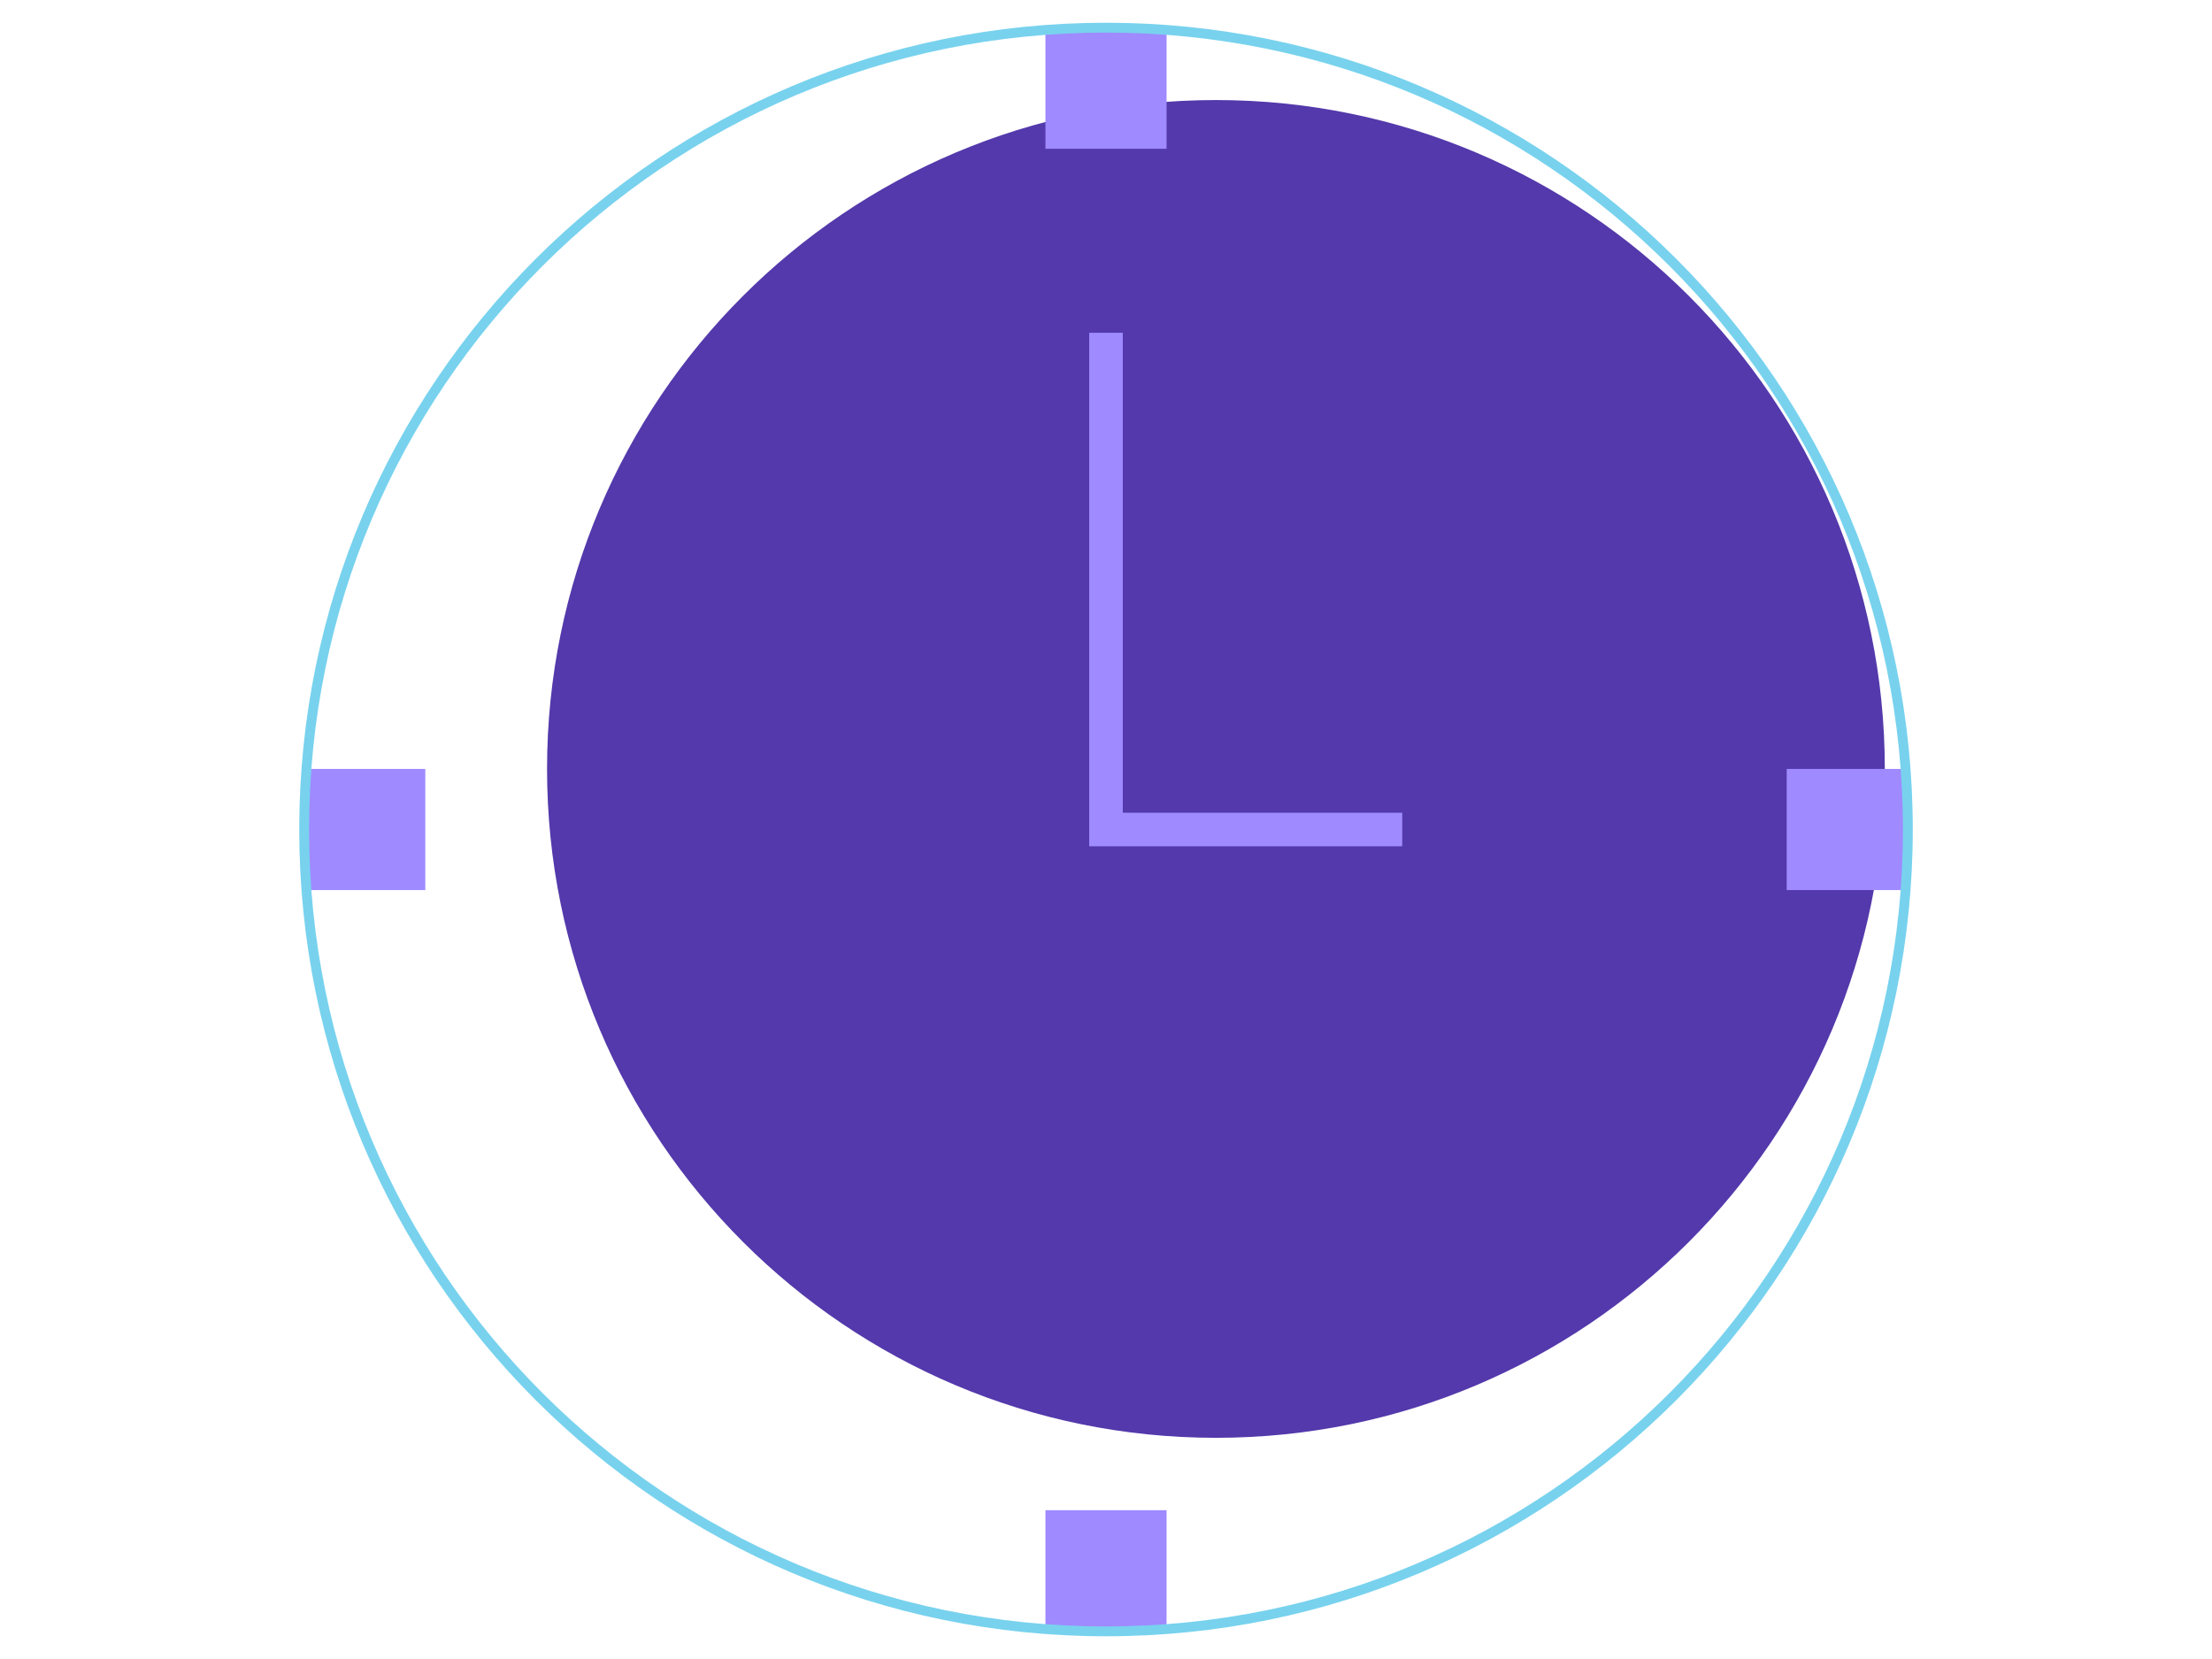
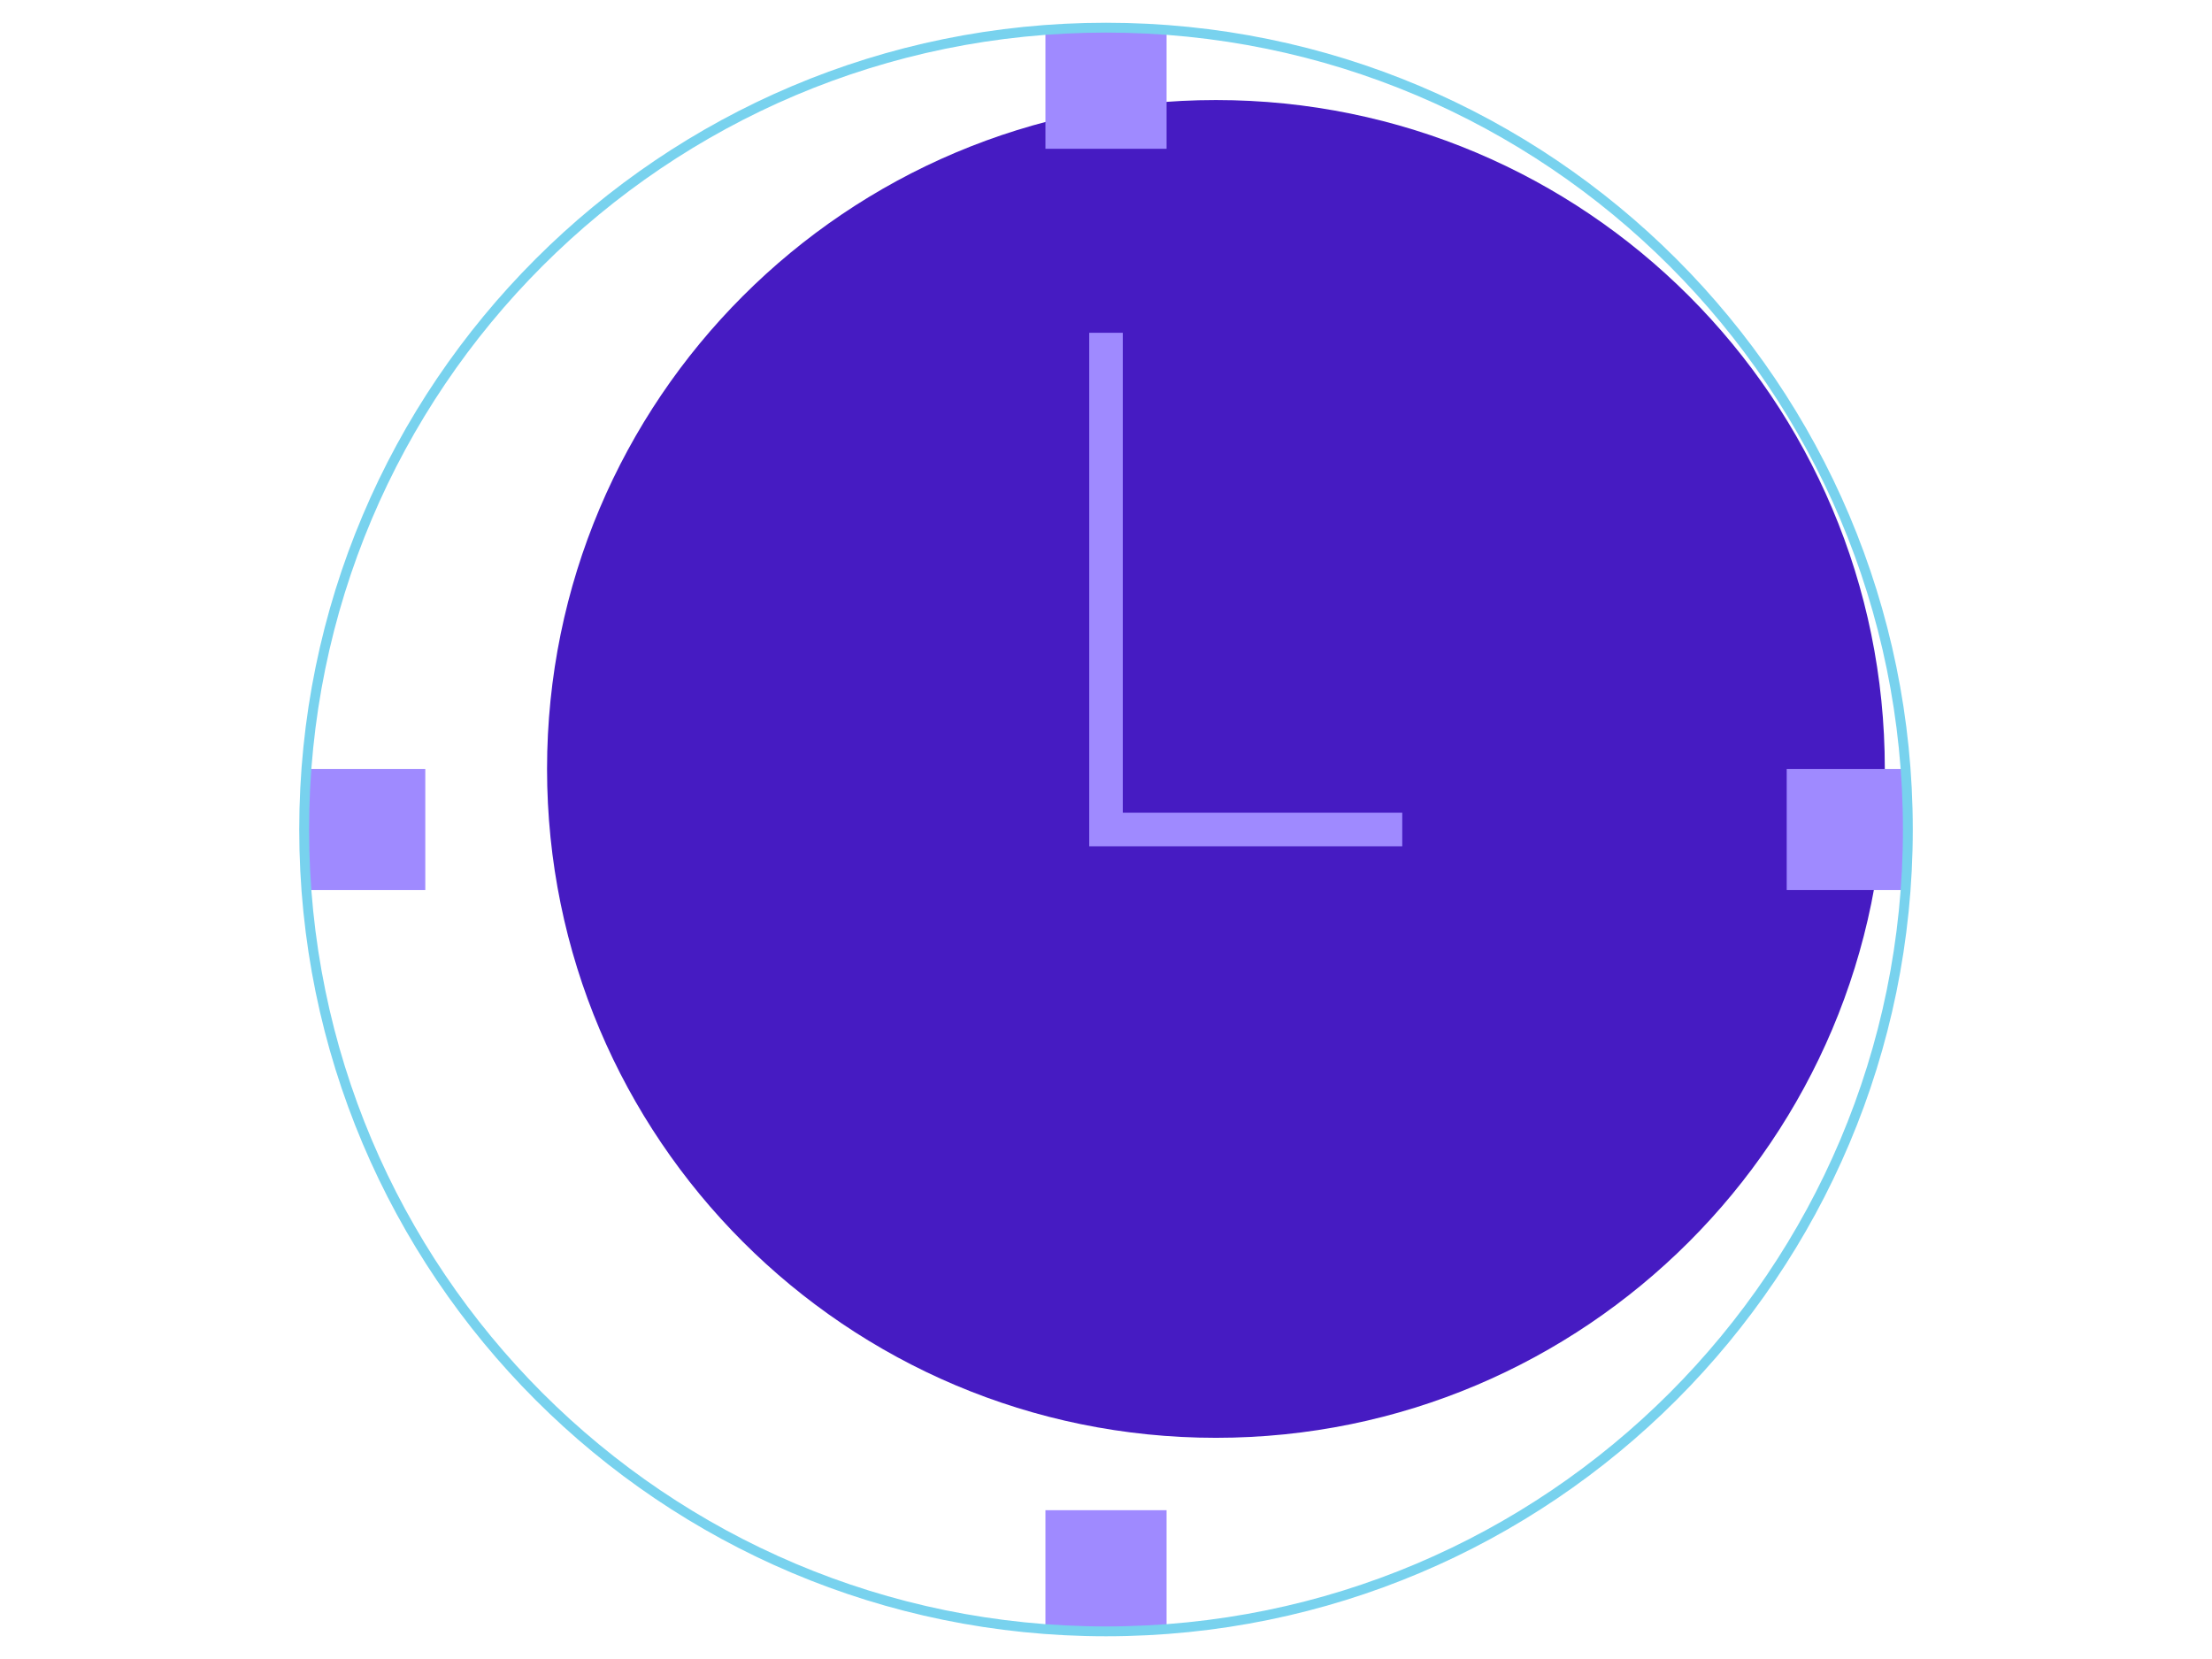
<svg xmlns="http://www.w3.org/2000/svg" width="200" height="150" viewBox="0 0 800 600" fill="none" data-reactroot="">
-   <path d="M439.759 520.004C573.362 520.004 681.67 411.696 681.67 278.093C681.67 144.489 573.362 36.182 439.759 36.182C306.155 36.182 197.848 144.489 197.848 278.093C197.848 411.696 306.155 520.004 439.759 520.004Z" fill="#5339ab" />
+   <path d="M439.759 520.004C573.362 520.004 681.67 411.696 681.67 278.093C681.67 144.489 573.362 36.182 439.759 36.182C306.155 36.182 197.848 144.489 197.848 278.093C197.848 411.696 306.155 520.004 439.759 520.004Z" fill="#461BC2" />
  <path fill-rule="evenodd" clip-rule="evenodd" d="M393.93 120.359H406.072V293.931H507.143V306.073H393.93V120.359Z" fill="#9F8AFF" />
  <path d="M421.907 10H378.094V53.813H421.907V10Z" fill="#9F8AFF" />
  <path d="M421.907 546.186H378.094V589.998H421.907V546.186Z" fill="#9F8AFF" />
  <path d="M690 321.908V278.095H646.187V321.908H690Z" fill="#9F8AFF" />
  <path d="M153.812 321.908V278.095H110V321.908H153.812Z" fill="#9F8AFF" />
  <path d="M400.003 590C560.165 590 690.002 460.163 690.002 300C690.002 139.838 560.165 10.002 400.003 10.002C239.841 10.002 110.004 139.838 110.004 300C110.004 460.163 239.841 590 400.003 590Z" stroke="#78D2EE" stroke-width="3.561" stroke-miterlimit="10" />
</svg>
